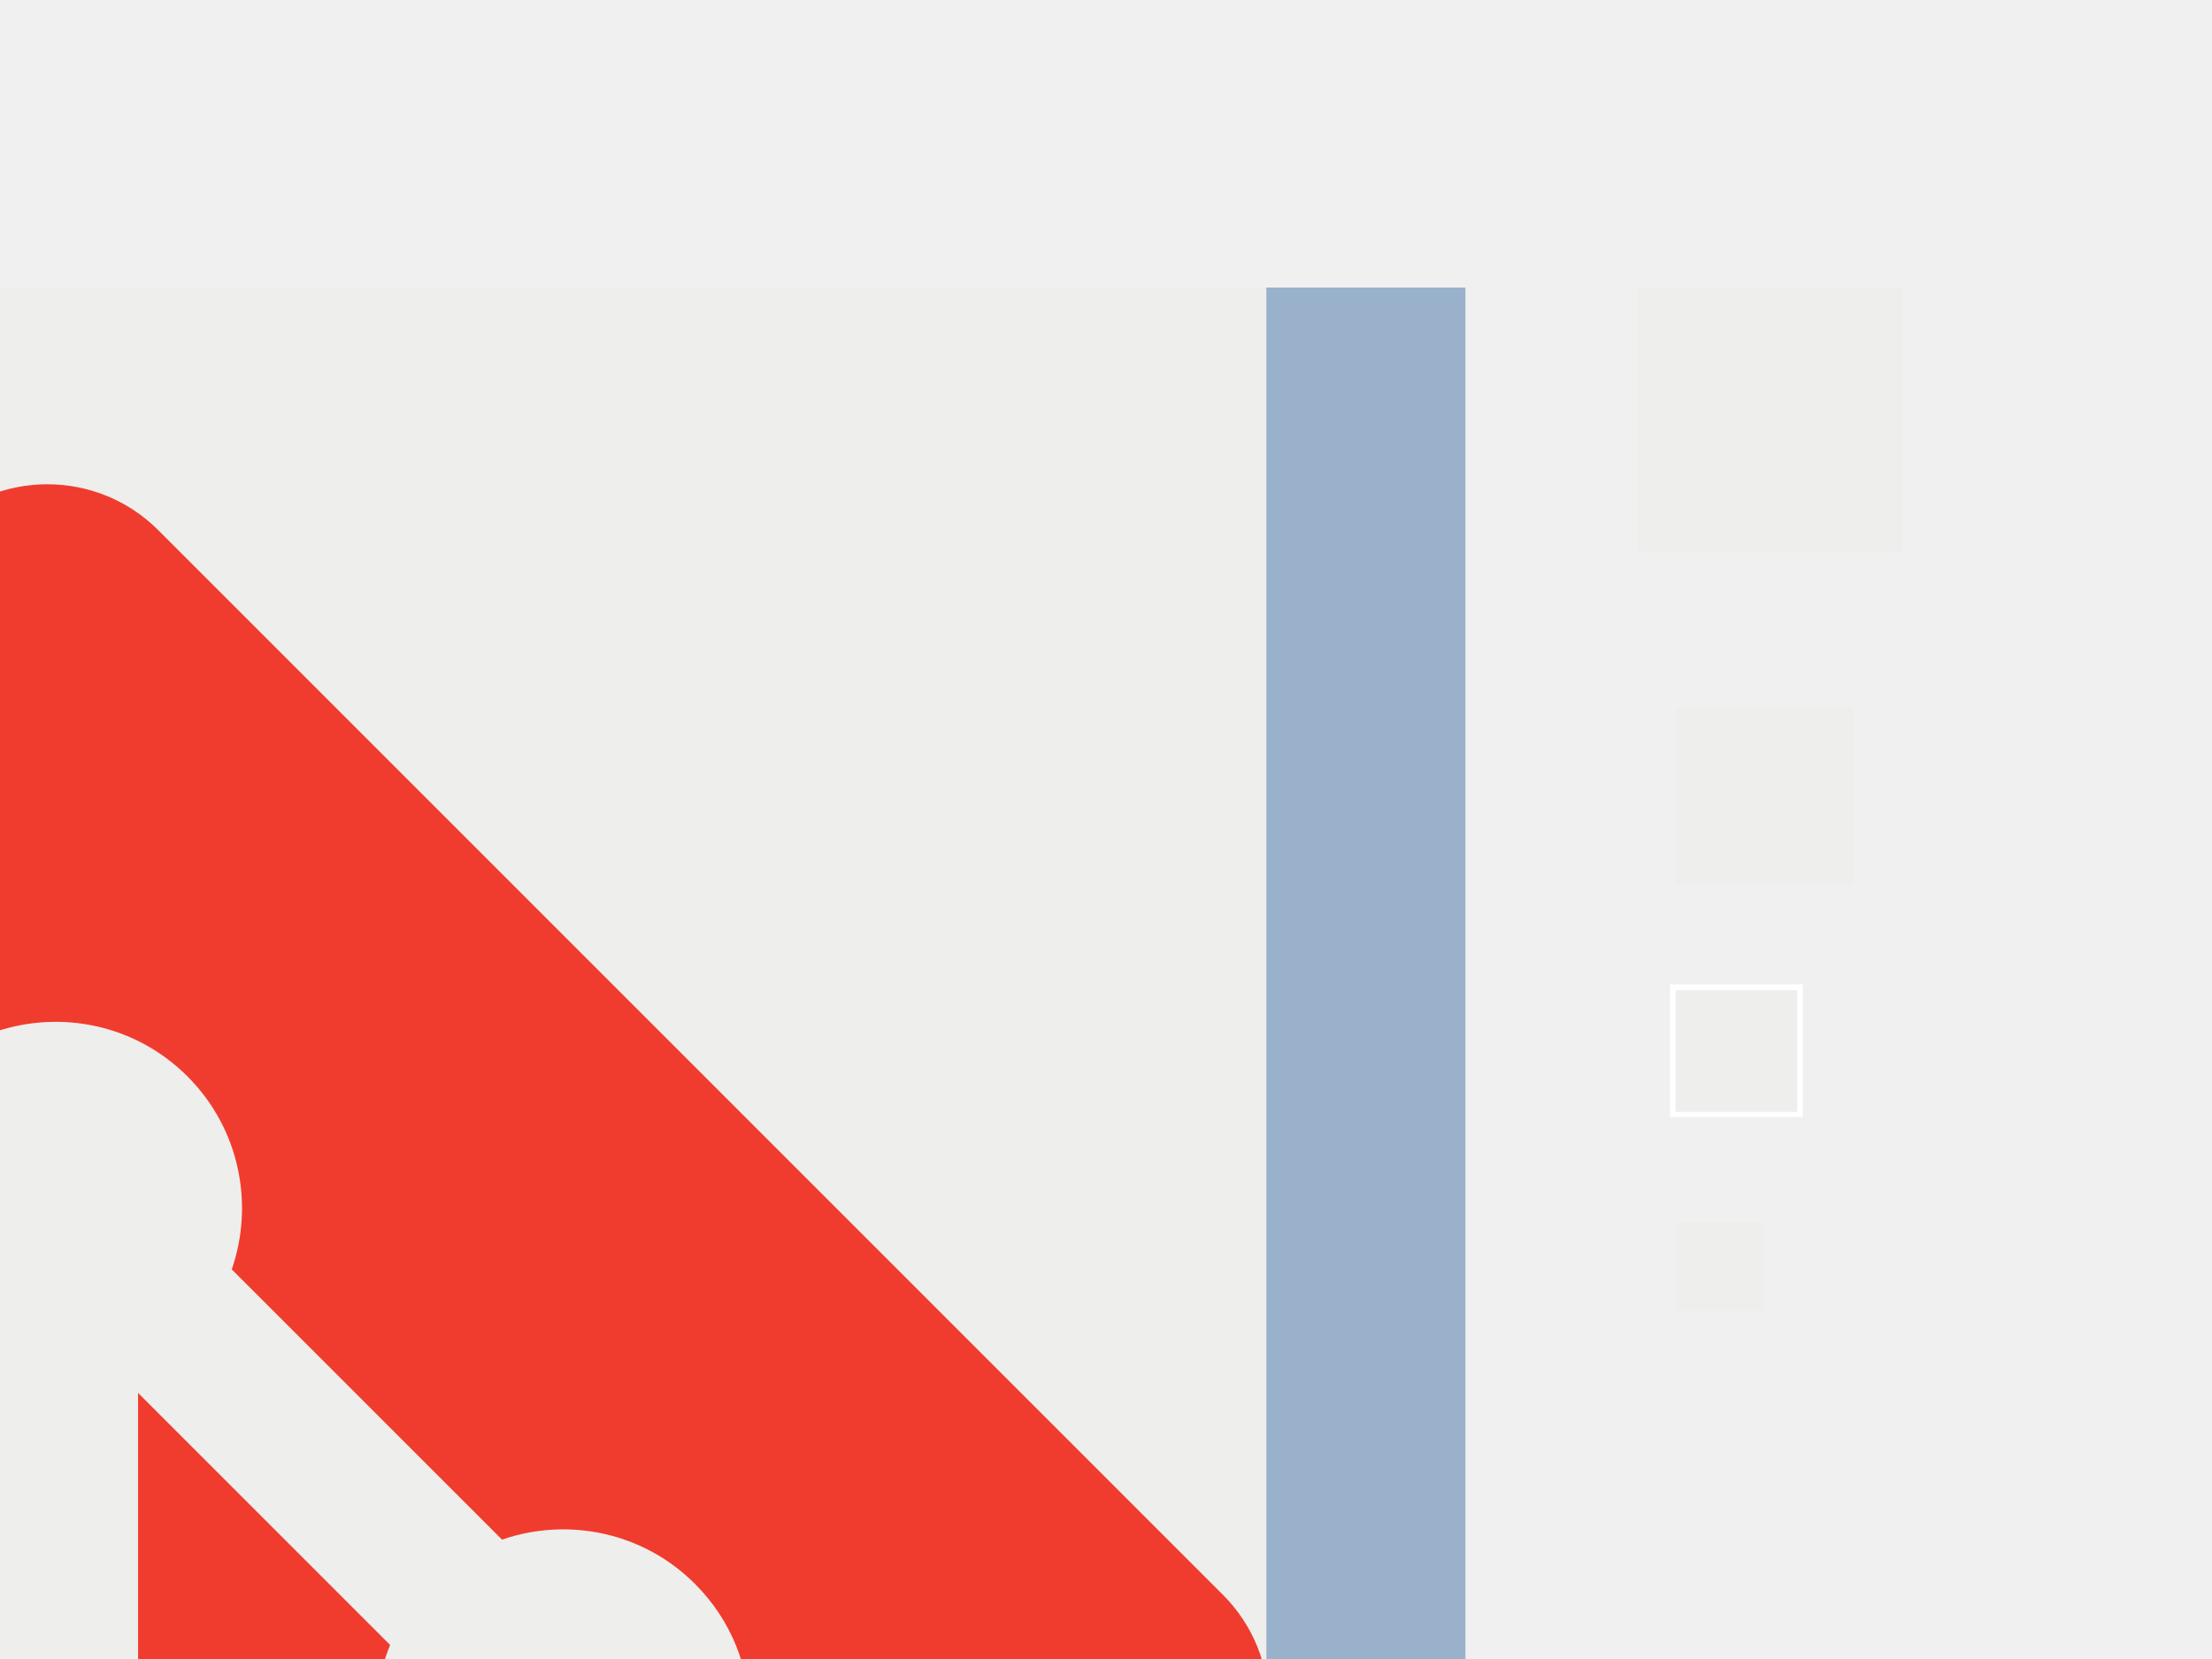
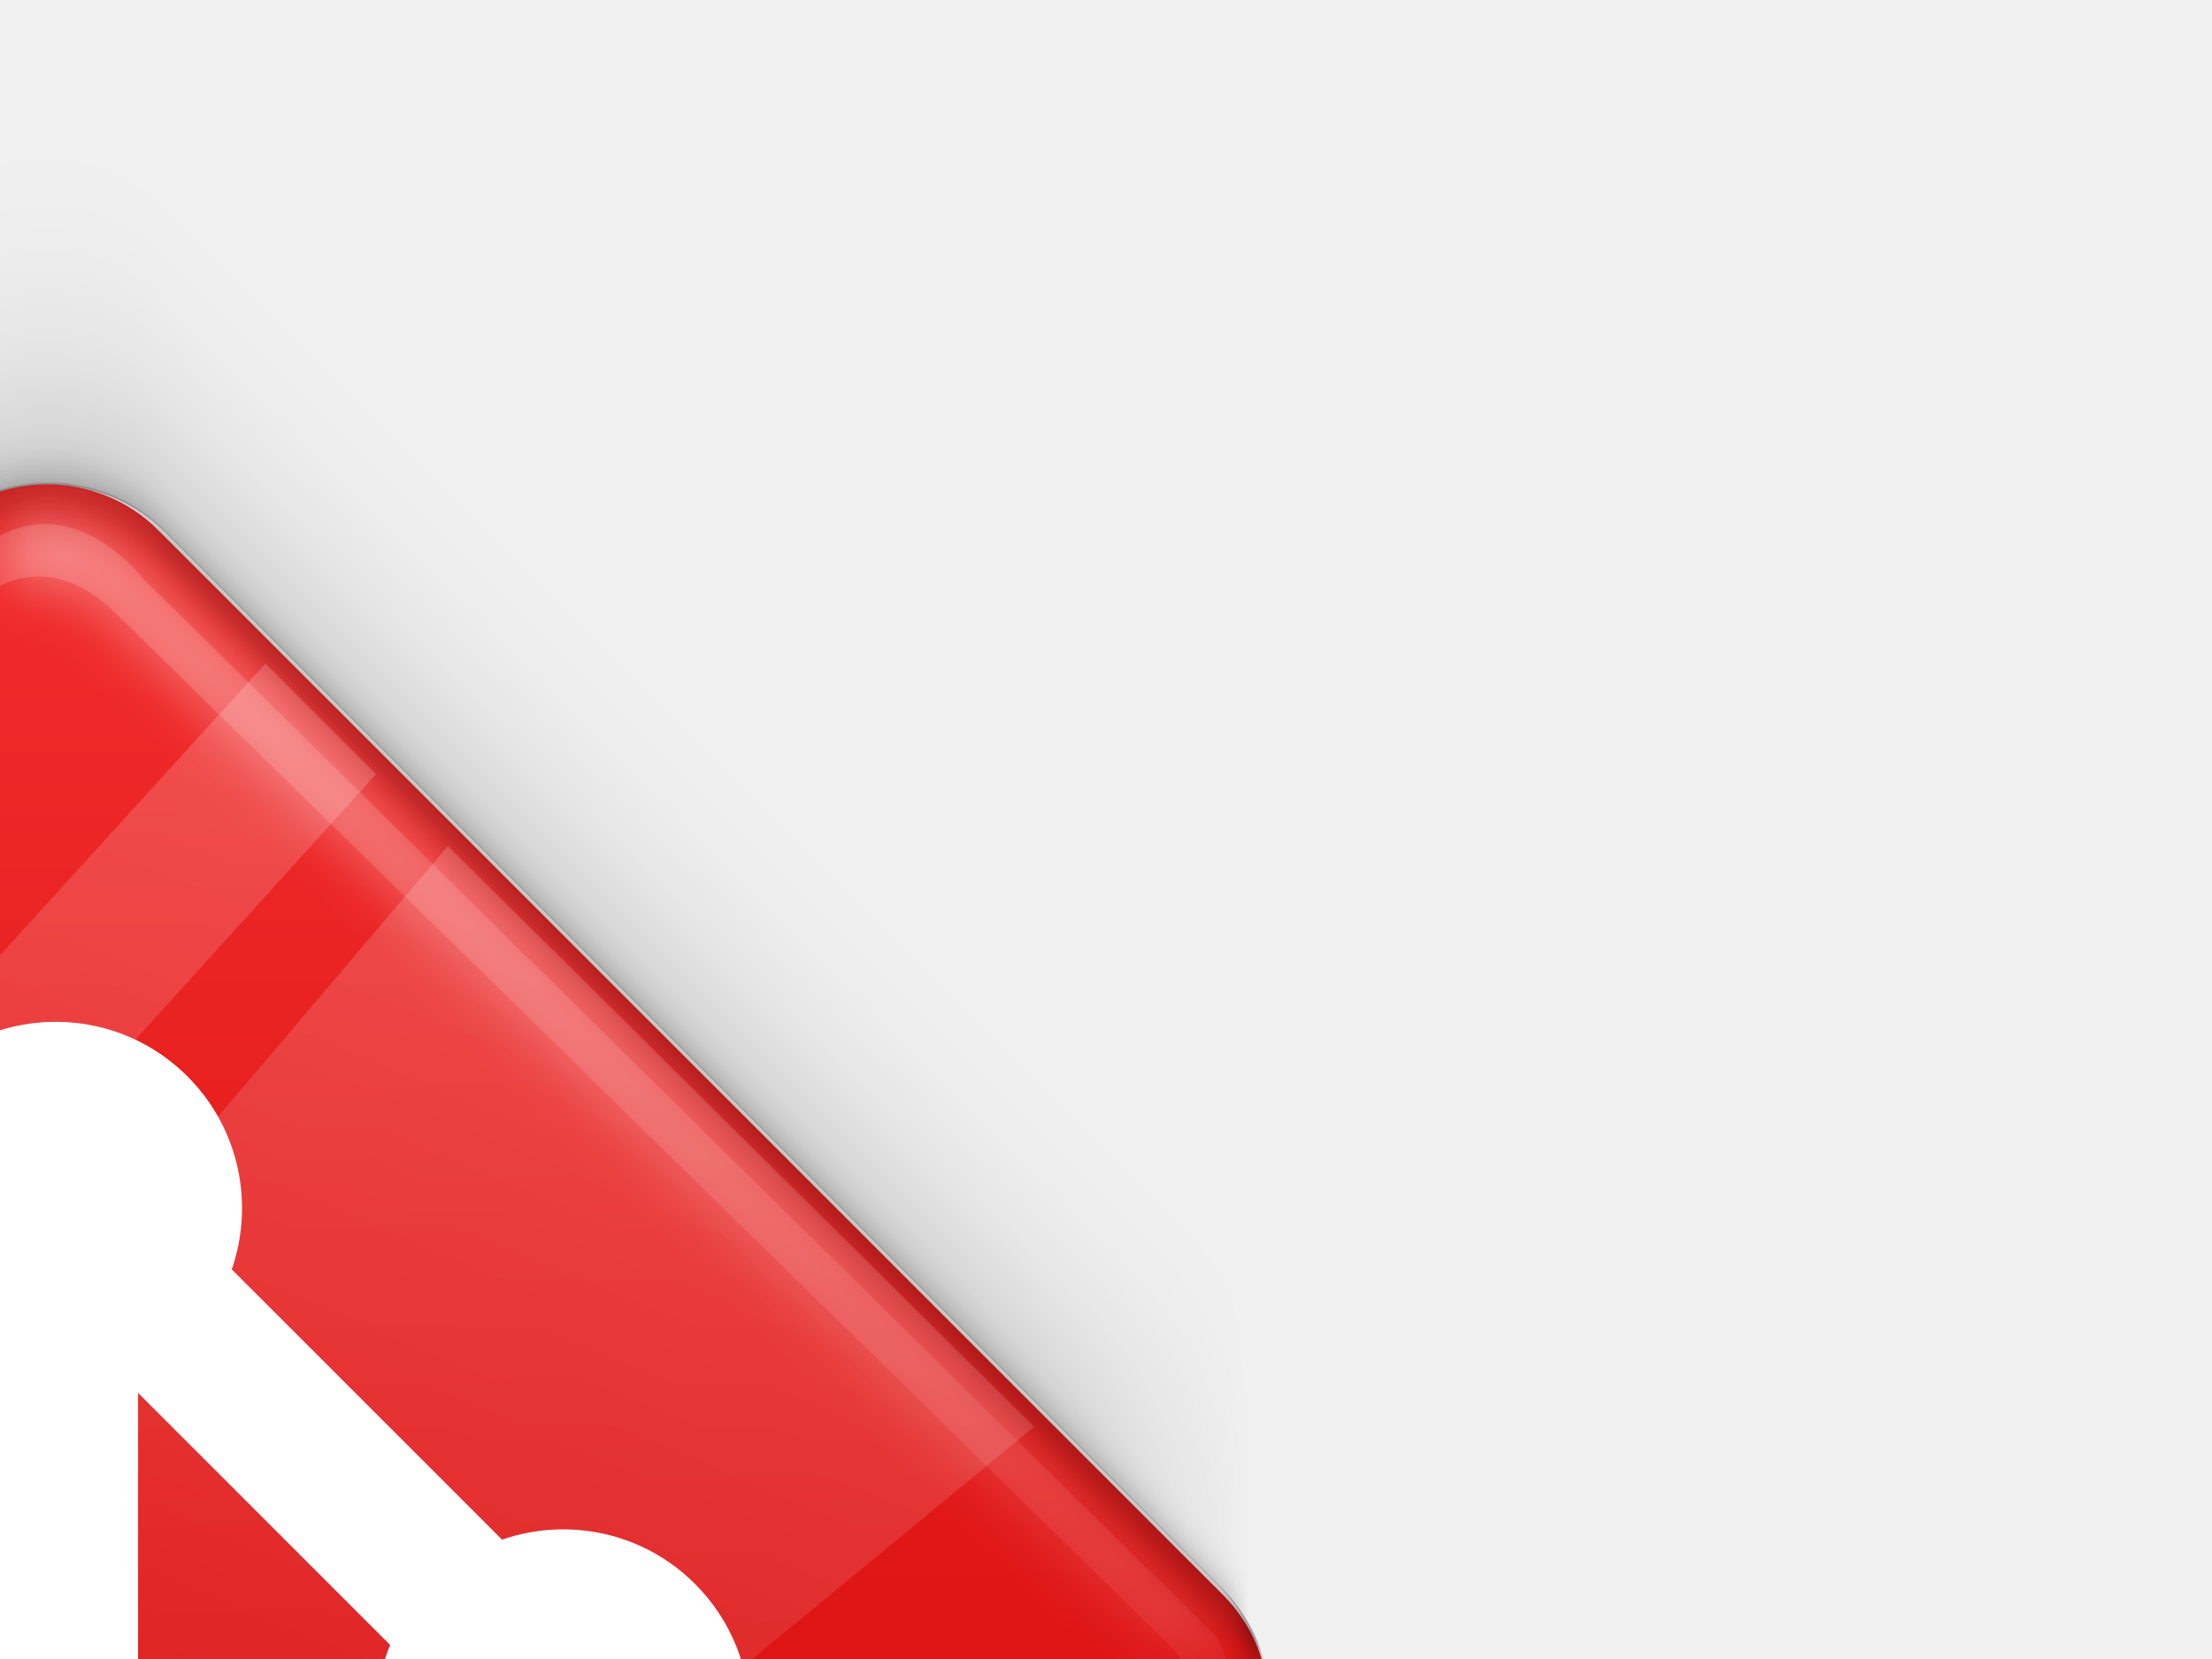
<svg xmlns="http://www.w3.org/2000/svg" xmlns:xlink="http://www.w3.org/1999/xlink" width="400" height="300" id="svg11300" version="1.0" style="display:inline;enable-background:new">
  <defs id="defs3">
+     <linearGradient id="linearGradient8813">
+       <stop style="stop-color:#ffffff;stop-opacity:1;" offset="0" id="stop8815" />
+       <stop style="stop-color:#ffffff;stop-opacity:0;" offset="1" id="stop8817" />
+     </linearGradient>
+     <linearGradient id="linearGradient8659">
+       <stop style="stop-color:#ffffff;stop-opacity:1;" offset="0" id="stop8661" />
+       <stop style="stop-color:#ffffff;stop-opacity:0;" offset="1" id="stop8663" />
+     </linearGradient>
+     <linearGradient id="linearGradient8609">
+       <stop style="stop-color:#ffffff;stop-opacity:1;" offset="0" id="stop8611" />
+       <stop style="stop-color:#ffffff;stop-opacity:0;" offset="1" id="stop8613" />
+     </linearGradient>
+     <linearGradient id="linearGradient8277">
+       <stop style="stop-color:#cc0000;stop-opacity:1" offset="0" id="stop8279" />
+       <stop style="stop-color:#ef2929;stop-opacity:1" offset="1" id="stop8281" />
+     </linearGradient>
    <linearGradient id="linearGradient5157">
      <stop style="stop-color:#58ad07;stop-opacity:1;" offset="0" id="stop5159" />
      <stop style="stop-color:#3a7404;stop-opacity:1" offset="1" id="stop5161" />
    </linearGradient>
    <linearGradient id="linearGradient4760">
      <stop style="stop-color:#3465a4;stop-opacity:1;" offset="0" id="stop4762" />
      <stop style="stop-color:#204a87;stop-opacity:1" offset="1" id="stop4764" />
    </linearGradient>
    <linearGradient id="linearGradient3764">
      <stop style="stop-color:#729fcf;stop-opacity:1" offset="0" id="stop3766" />
      <stop id="stop3772" offset="0.667" style="stop-color:#396eb3;stop-opacity:1" />
      <stop style="stop-color:#729fcf;stop-opacity:1" offset="1" id="stop3768" />
    </linearGradient>
    <linearGradient id="linearGradient3764-9">
      <stop style="stop-color:#729fcf;stop-opacity:1" offset="0" id="stop3766-2" />
      <stop id="stop3772-0" offset="0.667" style="stop-color:#396eb3;stop-opacity:1" />
      <stop style="stop-color:#729fcf;stop-opacity:1" offset="1" id="stop3768-6" />
    </linearGradient>
    <linearGradient id="linearGradient3764-8">
      <stop style="stop-color:#729fcf;stop-opacity:1" offset="0" id="stop3766-3" />
      <stop id="stop3772-1" offset="0.667" style="stop-color:#396eb3;stop-opacity:1" />
      <stop style="stop-color:#729fcf;stop-opacity:1" offset="1" id="stop3768-8" />
    </linearGradient>
    <linearGradient id="linearGradient3953">
      <stop id="stop3955" offset="0" style="stop-color:#8ae234;stop-opacity:1" />
      <stop style="stop-color:#58ad07;stop-opacity:1;" offset="0.667" id="stop3957" />
      <stop id="stop3959" offset="1" style="stop-color:#8ae234;stop-opacity:1" />
    </linearGradient>
    <linearGradient id="linearGradient3764-2">
      <stop style="stop-color:#729fcf;stop-opacity:1" offset="0" id="stop3766-7" />
      <stop id="stop3772-3" offset="0.667" style="stop-color:#396eb3;stop-opacity:1" />
      <stop style="stop-color:#729fcf;stop-opacity:1" offset="1" id="stop3768-64" />
    </linearGradient>
    <clipPath clipPathUnits="userSpaceOnUse" id="clipPath4168">
      <rect ry="3.197" rx="3.197" y="195.472" x="165.967" height="47.495" width="47.495" id="rect4170" style="fill:none;stroke:#000000;stroke-width:1;display:inline;enable-background:new" />
    </clipPath>
    <filter id="filter4227">
      <feGaussianBlur stdDeviation="0.475" id="feGaussianBlur4229" />
    </filter>
    <linearGradient id="linearGradient4279-3">
      <stop style="stop-color:#ffffff;stop-opacity:1;" offset="0" id="stop4281-1" />
      <stop style="stop-color:#ffffff;stop-opacity:0;" offset="1" id="stop4283-4" />
    </linearGradient>
    <linearGradient id="linearGradient4279-3-3-5">
      <stop style="stop-color:#ffffff;stop-opacity:1;" offset="0" id="stop4281-1-8-1" />
      <stop style="stop-color:#ffffff;stop-opacity:0;" offset="1" id="stop4283-4-9-4" />
    </linearGradient>
    <filter id="filter4573" x="-0.034" width="1.069" y="-0.769" height="2.539">
      <feGaussianBlur stdDeviation="0.634" id="feGaussianBlur4575" />
    </filter>
    <linearGradient id="linearGradient4279-3-1-7">
      <stop style="stop-color:#ffffff;stop-opacity:1;" offset="0" id="stop4281-1-1-9" />
      <stop style="stop-color:#ffffff;stop-opacity:0;" offset="1" id="stop4283-4-0-6" />
    </linearGradient>
    <filter color-interpolation-filters="sRGB" id="filter4611-0" x="-1.02" width="3.04" y="-0.012" height="1.024">
      <feGaussianBlur stdDeviation="0.425" id="feGaussianBlur4613-82" />
    </filter>
    <linearGradient id="linearGradient4279-3-1-0-9">
      <stop style="stop-color:#ffffff;stop-opacity:1;" offset="0" id="stop4281-1-1-4-1" />
      <stop style="stop-color:#ffffff;stop-opacity:0;" offset="1" id="stop4283-4-0-4-1" />
    </linearGradient>
    <filter color-interpolation-filters="sRGB" id="filter4611-2-2" x="-1.02" width="3.04" y="-0.012" height="1.024">
      <feGaussianBlur stdDeviation="0.425" id="feGaussianBlur4613-8-8" />
    </filter>
    <clipPath clipPathUnits="userSpaceOnUse" id="clipPath4168-0">
      <rect ry="3.197" rx="3.197" y="195.472" x="165.967" height="47.495" width="47.495" id="rect4170-00" style="fill:none;stroke:#000000;stroke-width:1;display:inline;enable-background:new" />
    </clipPath>
    <linearGradient id="linearGradient4279-3-1-7-4">
      <stop style="stop-color:#ffffff;stop-opacity:1;" offset="0" id="stop4281-1-1-9-5" />
      <stop style="stop-color:#ffffff;stop-opacity:0;" offset="1" id="stop4283-4-0-6-2" />
    </linearGradient>
    <filter color-interpolation-filters="sRGB" id="filter4611-0-1" x="-1.02" width="3.04" y="-0.012" height="1.024">
      <feGaussianBlur stdDeviation="0.425" id="feGaussianBlur4613-82-9" />
    </filter>
    <linearGradient id="linearGradient4279-3-3-5-4">
      <stop style="stop-color:#ffffff;stop-opacity:1;" offset="0" id="stop4281-1-8-1-2" />
      <stop style="stop-color:#ffffff;stop-opacity:0;" offset="1" id="stop4283-4-9-4-8" />
    </linearGradient>
    <filter color-interpolation-filters="sRGB" id="filter4573-0" x="-0.034" width="1.069" y="-0.769" height="2.539">
      <feGaussianBlur stdDeviation="0.634" id="feGaussianBlur4575-3" />
    </filter>
    <linearGradient id="linearGradient4279-3-1-0-9-3">
      <stop style="stop-color:#ffffff;stop-opacity:1;" offset="0" id="stop4281-1-1-4-1-6" />
      <stop style="stop-color:#ffffff;stop-opacity:0;" offset="1" id="stop4283-4-0-4-1-7" />
    </linearGradient>
    <filter color-interpolation-filters="sRGB" id="filter4611-2-2-3" x="-1.02" width="3.04" y="-0.012" height="1.024">
      <feGaussianBlur stdDeviation="0.425" id="feGaussianBlur4613-8-8-7" />
    </filter>
    <filter color-interpolation-filters="sRGB" id="filter4227-8">
      <feGaussianBlur stdDeviation="0.475" id="feGaussianBlur4229-5" />
    </filter>
    <linearGradient id="linearGradient3953-1">
      <stop id="stop3955-8" offset="0" style="stop-color:#8ae234;stop-opacity:1" />
      <stop style="stop-color:#58ad07;stop-opacity:1;" offset="0.667" id="stop3957-4" />
      <stop id="stop3959-0" offset="1" style="stop-color:#8ae234;stop-opacity:1" />
    </linearGradient>
    <linearGradient id="linearGradient3953-1-5">
      <stop id="stop3955-8-4" offset="0" style="stop-color:#8ae234;stop-opacity:1" />
      <stop style="stop-color:#58ad07;stop-opacity:1;" offset="0.667" id="stop3957-4-2" />
      <stop id="stop3959-0-6" offset="1" style="stop-color:#8ae234;stop-opacity:1" />
    </linearGradient>
    <filter id="filter5508">
      <feGaussianBlur stdDeviation="3.307" id="feGaussianBlur5510" />
    </filter>
    <filter id="filter5560">
      <feGaussianBlur stdDeviation="1.372" id="feGaussianBlur5562" />
    </filter>
    <radialGradient xlink:href="#linearGradient3953-1-5" id="radialGradient6935" gradientUnits="userSpaceOnUse" gradientTransform="matrix(8.5534303e-8,2.165568,-4.549532,1.7969467e-7,1074.937,-118.5997)" cx="146.321" cy="198.054" fx="146.321" fy="198.054" r="24" />
    <radialGradient xlink:href="#linearGradient4279-3-1-7-4" id="radialGradient6937" gradientUnits="userSpaceOnUse" gradientTransform="matrix(1.795353,9.140406e-8,-6.063602e-8,0.08403361,-50.05043,-52.38237)" cx="91.375" cy="70" fx="91.375" fy="70" r="44.625" />
    <radialGradient xlink:href="#linearGradient4279-3-3-5-4" id="radialGradient6939" gradientUnits="userSpaceOnUse" gradientTransform="matrix(1.11021,0,0,0.1662973,87.95965,228.852)" cx="91.375" cy="70" fx="91.375" fy="70" r="44.625" />
    <radialGradient xlink:href="#linearGradient4279-3-1-0-9-3" id="radialGradient6941" gradientUnits="userSpaceOnUse" gradientTransform="matrix(1.795353,9.140406e-8,-6.063602e-8,0.08403361,-50.05043,-52.38237)" cx="91.375" cy="70" fx="91.375" fy="70" r="44.625" />
    <linearGradient xlink:href="#linearGradient5157" id="linearGradient6957" gradientUnits="userSpaceOnUse" gradientTransform="translate(7,-6)" x1="92" y1="274.68" x2="92" y2="147.548" />
    <radialGradient xlink:href="#linearGradient3764" id="radialGradient7043" gradientUnits="userSpaceOnUse" gradientTransform="matrix(8.6434698e-8,2.188353,-4.597424,1.8158528e-7,1084.255,-182.7853)" cx="173.981" cy="198.006" fx="173.981" fy="198.006" r="24" />
    <radialGradient xlink:href="#linearGradient4279-3-1-7" id="radialGradient7045" gradientUnits="userSpaceOnUse" gradientTransform="matrix(1.795353,9.140406e-8,-6.063602e-8,0.08403361,-50.05043,-52.38237)" cx="91.375" cy="70" fx="91.375" fy="70" r="44.625" />
    <radialGradient xlink:href="#linearGradient4279-3-3-5" id="radialGradient7047" gradientUnits="userSpaceOnUse" gradientTransform="matrix(1.11021,0,0,0.1662973,87.95965,228.852)" cx="91.375" cy="70" fx="91.375" fy="70" r="44.625" />
    <radialGradient xlink:href="#linearGradient4279-3-1-0-9" id="radialGradient7049" gradientUnits="userSpaceOnUse" gradientTransform="matrix(1.795353,9.140406e-8,-6.063602e-8,0.08403361,-50.05043,-52.38237)" cx="91.375" cy="70" fx="91.375" fy="70" r="44.625" />
    <linearGradient xlink:href="#linearGradient4760" id="linearGradient7053" gradientUnits="userSpaceOnUse" x1="25" y1="34.479" x2="25" y2="15.521" />
    <radialGradient xlink:href="#linearGradient4279-3" id="radialGradient8404" gradientUnits="userSpaceOnUse" gradientTransform="matrix(0.9371332,1.3000961e-7,-3.1650609e-8,0.1195262,103.9291,188.6079)" cx="91.375" cy="70" fx="91.375" fy="70" r="44.625" />
    <radialGradient xlink:href="#linearGradient4279-3-5" id="radialGradient8404-8" gradientUnits="userSpaceOnUse" gradientTransform="matrix(0.9371332,1.3000961e-7,-3.1650609e-8,0.1195262,103.9291,188.6079)" cx="91.375" cy="70" fx="91.375" fy="70" r="44.625" />
    <linearGradient id="linearGradient4279-3-5">
      <stop style="stop-color:#ffffff;stop-opacity:1;" offset="0" id="stop4281-1-08" />
      <stop style="stop-color:#ffffff;stop-opacity:0;" offset="1" id="stop4283-4-9" />
    </linearGradient>
    <radialGradient xlink:href="#linearGradient4279-3-5" id="radialGradient8504" gradientUnits="userSpaceOnUse" gradientTransform="matrix(0.9371332,1.3000961e-7,-3.165061e-8,0.1195262,103.9291,188.7764)" cx="91.375" cy="70" fx="91.375" fy="70" r="44.625" />
    <clipPath clipPathUnits="userSpaceOnUse" id="clipPath4168-8">
      <rect ry="3.197" rx="3.197" y="195.472" x="165.967" height="47.495" width="47.495" id="rect4170-9" style="fill:none;stroke:#000000;stroke-width:1;display:inline;enable-background:new" />
    </clipPath>
    <radialGradient xlink:href="#linearGradient3764-20" id="radialGradient7043-9" gradientUnits="userSpaceOnUse" gradientTransform="matrix(8.6434698e-8,2.188353,-4.597424,1.8158528e-7,1084.255,-182.7853)" cx="173.981" cy="198.006" fx="173.981" fy="198.006" r="24" />
    <linearGradient id="linearGradient3764-20">
      <stop style="stop-color:#729fcf;stop-opacity:1" offset="0" id="stop3766-25" />
      <stop id="stop3772-9" offset="0.667" style="stop-color:#396eb3;stop-opacity:1" />
      <stop style="stop-color:#729fcf;stop-opacity:1" offset="1" id="stop3768-3" />
    </linearGradient>
    <radialGradient xlink:href="#linearGradient4279-3-1-7-0" id="radialGradient7045-6" gradientUnits="userSpaceOnUse" gradientTransform="matrix(1.795353,9.140406e-8,-6.063602e-8,0.08403361,-50.05043,-52.38237)" cx="91.375" cy="70" fx="91.375" fy="70" r="44.625" />
    <linearGradient id="linearGradient4279-3-1-7-0">
      <stop style="stop-color:#ffffff;stop-opacity:1;" offset="0" id="stop4281-1-1-9-8" />
      <stop style="stop-color:#ffffff;stop-opacity:0;" offset="1" id="stop4283-4-0-6-0" />
    </linearGradient>
    <radialGradient xlink:href="#linearGradient4279-3-3-5-5" id="radialGradient7047-8" gradientUnits="userSpaceOnUse" gradientTransform="matrix(1.11021,0,0,0.1662973,87.95965,228.852)" cx="91.375" cy="70" fx="91.375" fy="70" r="44.625" />
    <linearGradient id="linearGradient4279-3-3-5-5">
      <stop style="stop-color:#ffffff;stop-opacity:1;" offset="0" id="stop4281-1-8-1-7" />
      <stop style="stop-color:#ffffff;stop-opacity:0;" offset="1" id="stop4283-4-9-4-7" />
    </linearGradient>
    <radialGradient xlink:href="#linearGradient4279-3-1-0-9-0" id="radialGradient7049-8" gradientUnits="userSpaceOnUse" gradientTransform="matrix(1.795353,9.140406e-8,-6.063602e-8,0.08403361,-50.05043,-52.38237)" cx="91.375" cy="70" fx="91.375" fy="70" r="44.625" />
    <linearGradient id="linearGradient4279-3-1-0-9-0">
      <stop style="stop-color:#ffffff;stop-opacity:1;" offset="0" id="stop4281-1-1-4-1-4" />
      <stop style="stop-color:#ffffff;stop-opacity:0;" offset="1" id="stop4283-4-0-4-1-2" />
    </linearGradient>
    <radialGradient xlink:href="#linearGradient4279-3-8" id="radialGradient8404-3" gradientUnits="userSpaceOnUse" gradientTransform="matrix(0.9371332,1.3000961e-7,-3.1650609e-8,0.1195262,103.9291,188.6079)" cx="91.375" cy="70" fx="91.375" fy="70" r="44.625" />
    <linearGradient id="linearGradient4279-3-8">
      <stop style="stop-color:#ffffff;stop-opacity:1;" offset="0" id="stop4281-1-9" />
      <stop style="stop-color:#ffffff;stop-opacity:0;" offset="1" id="stop4283-4-5" />
    </linearGradient>
    <linearGradient xlink:href="#linearGradient4760-0" id="linearGradient7053-7" gradientUnits="userSpaceOnUse" x1="25" y1="34.479" x2="25" y2="15.521" />
    <linearGradient id="linearGradient4760-0">
      <stop style="stop-color:#3465a4;stop-opacity:1;" offset="0" id="stop4762-4" />
      <stop style="stop-color:#204a87;stop-opacity:1" offset="1" id="stop4764-1" />
    </linearGradient>
    <clipPath clipPathUnits="userSpaceOnUse" id="clipPath4168-04">
      <rect ry="3.197" rx="3.197" y="195.472" x="165.967" height="47.495" width="47.495" id="rect4170-5" style="fill:none;stroke:#000000;stroke-width:1;display:inline;enable-background:new" />
    </clipPath>
    <linearGradient id="linearGradient3764-3">
      <stop style="stop-color:#729fcf;stop-opacity:1" offset="0" id="stop3766-5" />
      <stop id="stop3772-8" offset="0.667" style="stop-color:#396eb3;stop-opacity:1" />
      <stop style="stop-color:#729fcf;stop-opacity:1" offset="1" id="stop3768-66" />
    </linearGradient>
    <linearGradient id="linearGradient3953-1-5-8">
      <stop id="stop3955-8-4-7" offset="0" style="stop-color:#8ae234;stop-opacity:1" />
      <stop style="stop-color:#58ad07;stop-opacity:1;" offset="0.667" id="stop3957-4-2-5" />
      <stop id="stop3959-0-6-3" offset="1" style="stop-color:#8ae234;stop-opacity:1" />
    </linearGradient>
    <radialGradient r="24" fy="198.054" fx="146.321" cy="198.054" cx="146.321" gradientTransform="matrix(3.8423312e-7,9.728114,-20.43719,8.0722014e-7,4083.231,-1410.865)" gradientUnits="userSpaceOnUse" id="radialGradient9498" xlink:href="#linearGradient3953-1-5-8" />
    <linearGradient id="linearGradient3764-86">
      <stop style="stop-color:#729fcf;stop-opacity:1" offset="0" id="stop3766-58" />
      <stop id="stop3772-6" offset="0.667" style="stop-color:#396eb3;stop-opacity:1" />
      <stop style="stop-color:#729fcf;stop-opacity:1" offset="1" id="stop3768-5" />
    </linearGradient>
    <radialGradient r="24" fy="198.006" fx="173.981" cy="198.006" cx="173.981" gradientTransform="matrix(3.8827783e-7,9.830466,-20.65233,8.1571309e-7,4125.091,-1699.199)" gradientUnits="userSpaceOnUse" id="radialGradient9534" xlink:href="#linearGradient3764-86" />
    <linearGradient id="linearGradient3764-86-1">
      <stop style="stop-color:#729fcf;stop-opacity:1" offset="0" id="stop3766-58-0" />
      <stop id="stop3772-6-5" offset="0.667" style="stop-color:#396eb3;stop-opacity:1" />
      <stop style="stop-color:#729fcf;stop-opacity:1" offset="1" id="stop3768-5-8" />
    </linearGradient>
    <radialGradient r="24" fy="168.859" fx="107.95" cy="168.859" cx="107.95" gradientTransform="matrix(0,1.039214,-2.183244,0,379.5984,-111.7361)" gradientUnits="userSpaceOnUse" id="radialGradient9570" xlink:href="#linearGradient3764-86-1" />
    <linearGradient id="linearGradient3764-86-7">
      <stop style="stop-color:#729fcf;stop-opacity:1" offset="0" id="stop3766-58-02" />
      <stop id="stop3772-6-3" offset="0.667" style="stop-color:#396eb3;stop-opacity:1" />
      <stop style="stop-color:#729fcf;stop-opacity:1" offset="1" id="stop3768-5-9" />
    </linearGradient>
    <radialGradient r="24" fy="168.859" fx="107.95" cy="168.859" cx="107.95" gradientTransform="matrix(0,1.039214,-2.183244,0,379.5984,-111.7361)" gradientUnits="userSpaceOnUse" id="radialGradient9570-2" xlink:href="#linearGradient3764-86-7" />
    <radialGradient xlink:href="#linearGradient9625-2" id="radialGradient9843-2" gradientUnits="userSpaceOnUse" gradientTransform="matrix(2.45224,0.08973244,-0.06689959,1.828256,-442.9705,-77.92139)" cx="307.823" cy="60.73" fx="307.823" fy="60.73" r="10.031" />
    <linearGradient id="linearGradient9625-2">
      <stop style="stop-color:#ffffff;stop-opacity:1;" offset="0" id="stop9627-7" />
      <stop style="stop-color:#ffffff;stop-opacity:0;" offset="1" id="stop9629-0" />
    </linearGradient>
    <radialGradient xlink:href="#linearGradient3764" id="radialGradient7458" gradientUnits="userSpaceOnUse" gradientTransform="matrix(8.6434698e-8,2.188353,-4.597424,1.8158528e-7,1084.255,-182.7853)" cx="173.981" cy="198.006" fx="173.981" fy="198.006" r="24" />
    <radialGradient xlink:href="#linearGradient4279-3-1-7" id="radialGradient7460" gradientUnits="userSpaceOnUse" gradientTransform="matrix(1.795353,9.140406e-8,-6.063602e-8,0.08403361,-50.05043,-52.38237)" cx="91.375" cy="70" fx="91.375" fy="70" r="44.625" />
    <radialGradient xlink:href="#linearGradient4279-3-3-5" id="radialGradient7462" gradientUnits="userSpaceOnUse" gradientTransform="matrix(1.11021,0,0,0.1662973,87.95965,228.852)" cx="91.375" cy="70" fx="91.375" fy="70" r="44.625" />
    <radialGradient xlink:href="#linearGradient4279-3-1-0-9" id="radialGradient7464" gradientUnits="userSpaceOnUse" gradientTransform="matrix(1.795353,9.140406e-8,-6.063602e-8,0.08403361,-50.05043,-52.38237)" cx="91.375" cy="70" fx="91.375" fy="70" r="44.625" />
    <radialGradient xlink:href="#linearGradient4279-3" id="radialGradient7466" gradientUnits="userSpaceOnUse" gradientTransform="matrix(0.9371332,1.3000961e-7,-3.1650609e-8,0.1195262,103.9291,188.6079)" cx="91.375" cy="70" fx="91.375" fy="70" r="44.625" />
    <linearGradient xlink:href="#linearGradient4760" id="linearGradient7468" gradientUnits="userSpaceOnUse" x1="25" y1="34.479" x2="25" y2="15.521" />
    <radialGradient xlink:href="#linearGradient3764" id="radialGradient7488" gradientUnits="userSpaceOnUse" gradientTransform="matrix(8.6434698e-8,2.188353,-4.597424,1.8158528e-7,1084.255,-182.7853)" cx="173.981" cy="198.006" fx="173.981" fy="198.006" r="24" />
    <radialGradient xlink:href="#linearGradient4279-3-1-7" id="radialGradient7490" gradientUnits="userSpaceOnUse" gradientTransform="matrix(1.795353,9.140406e-8,-6.063602e-8,0.08403361,-50.05043,-52.38237)" cx="91.375" cy="70" fx="91.375" fy="70" r="44.625" />
    <radialGradient xlink:href="#linearGradient4279-3-3-5" id="radialGradient7492" gradientUnits="userSpaceOnUse" gradientTransform="matrix(1.11021,0,0,0.1662973,87.95965,228.852)" cx="91.375" cy="70" fx="91.375" fy="70" r="44.625" />
    <radialGradient xlink:href="#linearGradient4279-3-1-0-9" id="radialGradient7494" gradientUnits="userSpaceOnUse" gradientTransform="matrix(1.795353,9.140406e-8,-6.063602e-8,0.08403361,-50.05043,-52.38237)" cx="91.375" cy="70" fx="91.375" fy="70" r="44.625" />
    <radialGradient xlink:href="#linearGradient4279-3" id="radialGradient7496" gradientUnits="userSpaceOnUse" gradientTransform="matrix(0.9371332,1.3000961e-7,-3.1650609e-8,0.1195262,103.9291,188.6079)" cx="91.375" cy="70" fx="91.375" fy="70" r="44.625" />
    <linearGradient xlink:href="#linearGradient4760" id="linearGradient7498" gradientUnits="userSpaceOnUse" x1="25" y1="34.479" x2="25" y2="15.521" />
+     <linearGradient xlink:href="#linearGradient8277" id="linearGradient8545" gradientUnits="userSpaceOnUse" x1="145.982" y1="235.518" x2="145.982" y2="71.913" />
+     <clipPath clipPathUnits="userSpaceOnUse" id="clipPath8551">
+       <rect style="color:#000000;fill:none;stroke:#000000;stroke-width:0.9;stroke-miterlimit:4;stroke-opacity:1;stroke-dasharray:none;marker:none;visibility:visible;display:inline;overflow:visible;enable-background:accumulate" id="rect8553" width="148.277" height="148.277" x="142.241" y="-69.441" rx="13.285" ry="13.285" />
+     </clipPath>
+     <filter id="filter8567">
+       <feGaussianBlur stdDeviation="1.596" id="feGaussianBlur8569" />
+     </filter>
+     <filter id="filter8603" x="-0.111" width="1.222" y="-0.111" height="1.222">
+       <feGaussianBlur stdDeviation="9.148" id="feGaussianBlur8605" />
+     </filter>
+     <radialGradient xlink:href="#linearGradient8609" id="radialGradient8615" cx="-5" cy="21.717" fx="-5" fy="21.717" r="213.425" gradientTransform="matrix(2.874336,0,0,1.530266,9.37168,75.76789)" gradientUnits="userSpaceOnUse" />
+     <radialGradient xlink:href="#linearGradient8609-6" id="radialGradient8615-9" cx="-5" cy="21.717" fx="-5" fy="21.717" r="213.425" gradientTransform="matrix(2.874336,0,0,1.530266,9.37168,75.76789)" gradientUnits="userSpaceOnUse" />
+     <linearGradient id="linearGradient8609-6">
+       <stop style="stop-color:#ffffff;stop-opacity:1;" offset="0" id="stop8611-9" />
+       <stop style="stop-color:#ffffff;stop-opacity:0;" offset="1" id="stop8613-0" />
+     </linearGradient>
+     <radialGradient xlink:href="#linearGradient8609-6" id="radialGradient8655" gradientUnits="userSpaceOnUse" gradientTransform="matrix(1.293328,0,0,0.6885542,149.9422,51.83058)" cx="-5" cy="21.717" fx="-5" fy="21.717" r="213.425" />
+     <linearGradient xlink:href="#linearGradient8659" id="linearGradient8665" x1="68" y1="140" x2="-47" y2="446" gradientUnits="userSpaceOnUse" />
+     <linearGradient xlink:href="#linearGradient8659-3" id="linearGradient8665-5" x1="68" y1="140" x2="-47" y2="446" gradientUnits="userSpaceOnUse" />
+     <linearGradient id="linearGradient8659-3">
+       <stop style="stop-color:#ffffff;stop-opacity:1;" offset="0" id="stop8661-2" />
+       <stop style="stop-color:#ffffff;stop-opacity:0;" offset="1" id="stop8663-1" />
+     </linearGradient>
+     <linearGradient gradientTransform="translate(119,-120)" y2="446" x2="-47" y1="140" x1="68" gradientUnits="userSpaceOnUse" id="linearGradient8684" xlink:href="#linearGradient8659-3" />
+     <linearGradient xlink:href="#linearGradient8659-3-7" id="linearGradient8665-5-3" x1="68" y1="140" x2="-47" y2="446" gradientUnits="userSpaceOnUse" />
+     <linearGradient id="linearGradient8659-3-7">
+       <stop style="stop-color:#ffffff;stop-opacity:1;" offset="0" id="stop8661-2-9" />
+       <stop style="stop-color:#ffffff;stop-opacity:0;" offset="1" id="stop8663-1-4" />
+     </linearGradient>
+     <linearGradient xlink:href="#linearGradient8659-3-7" id="linearGradient8779" gradientUnits="userSpaceOnUse" gradientTransform="matrix(0.4499571,0,0,0.4499571,145.7254,17.73828)" x1="68" y1="140" x2="-30" y2="380" />
+     <filter id="filter8803">
+       <feGaussianBlur stdDeviation="2.364" id="feGaussianBlur8805" />
+     </filter>
+     <filter id="filter8807">
+       <feGaussianBlur stdDeviation="1.981" id="feGaussianBlur8809" />
+     </filter>
+     <radialGradient xlink:href="#linearGradient8813" id="radialGradient8819" cx="-101.5" cy="413.5" fx="-101.5" fy="413.5" r="95.5" gradientUnits="userSpaceOnUse" gradientTransform="matrix(1.450413,0,0,1.450413,43.71692,-181.2458)" />
+     <radialGradient xlink:href="#linearGradient8813" id="radialGradient8823" gradientUnits="userSpaceOnUse" gradientTransform="matrix(-1.450413,0,0,1.450413,-22.71692,-181.2458)" cx="-101.5" cy="413.5" fx="-101.5" fy="413.5" r="95.5" />
+     <radialGradient xlink:href="#linearGradient8813-4" id="radialGradient8819-0" cx="-101.5" cy="413.5" fx="-101.5" fy="413.5" r="95.5" gradientUnits="userSpaceOnUse" gradientTransform="matrix(1.450413,0,0,1.450413,43.71692,-181.2458)" />
+     <linearGradient id="linearGradient8813-4">
+       <stop style="stop-color:#ffffff;stop-opacity:1;" offset="0" id="stop8815-9" />
+       <stop style="stop-color:#ffffff;stop-opacity:0;" offset="1" id="stop8817-9" />
+     </linearGradient>
+     <radialGradient xlink:href="#linearGradient8813-4" id="radialGradient8883" gradientUnits="userSpaceOnUse" gradientTransform="matrix(0.6526236,0,0,0.6526236,165.3961,-63.81455)" cx="-101.5" cy="413.5" fx="-101.5" fy="413.5" r="95.5" />
+     <radialGradient xlink:href="#linearGradient8813-4" id="radialGradient8887" gradientUnits="userSpaceOnUse" gradientTransform="matrix(-0.6526236,0,0,0.6526236,135.5037,-63.81455)" cx="-101.5" cy="413.5" fx="-101.5" fy="413.5" r="95.5" />
  </defs>
  <g style="display:inline" id="layer1">
-     <g id="layer2" style="display:inline">
+     <g id="layer2" style="display:none">
      <rect style="fill:#eeeeec;fill-opacity:1;fill-rule:nonzero;stroke:none;stroke-width:2;marker:none;visibility:visible;display:inline;overflow:visible;enable-background:accumulate" id="rect6284" width="48" height="48" x="296.062" y="51.996" />
      <rect y="127.996" x="303" height="32" width="32" id="rect6592" style="fill:#eeeeec;fill-opacity:1;fill-rule:nonzero;stroke:none;stroke-width:2;marker:none;visibility:visible;display:inline;overflow:visible;enable-background:accumulate" />
      <rect y="178" x="302" height="24" width="24" id="rect5028" style="fill:#ffffff;fill-opacity:1;fill-rule:nonzero;stroke:none;stroke-width:2;marker:none;visibility:visible;display:inline;overflow:visible;enable-background:accumulate" />
      <rect y="221" x="303" height="16" width="16" id="rect6833" style="fill:#eeeeec;fill-opacity:1;fill-rule:nonzero;stroke:none;stroke-width:2;marker:none;visibility:visible;display:inline;overflow:visible;enable-background:accumulate" />
      <rect style="fill:#eeeeec;fill-opacity:1;fill-rule:nonzero;stroke:none;stroke-width:2;marker:none;visibility:visible;display:inline;overflow:visible;enable-background:accumulate" id="rect6749" width="22" height="22" x="303" y="179.059" />
      <text id="context" style="font-size:18px;font-style:normal;font-variant:normal;font-weight:normal;font-stretch:normal;text-align:start;line-height:125%;writing-mode:lr-tb;text-anchor:start;fill:#000000;fill-opacity:1;stroke:none;display:inline;enable-background:new;font-family:Cantarell;-inkscape-font-specification:Cantarell" x="-205.129" xml:space="preserve" y="18.86">
        <tspan id="tspan2716" x="-205.129" y="18.86" style="font-size:18px;font-style:normal;font-variant:normal;font-weight:normal;font-stretch:normal;text-align:start;line-height:125%;writing-mode:lr-tb;text-anchor:start;font-family:Cantarell;-inkscape-font-specification:Cantarell">apps</tspan>
      </text>
      <text id="icon-name" style="font-size:18px;font-style:normal;font-variant:normal;font-weight:bold;font-stretch:normal;text-align:start;line-height:125%;writing-mode:lr-tb;text-anchor:start;fill:#000000;fill-opacity:1;stroke:none;display:inline;enable-background:new;font-family:Cantarell;-inkscape-font-specification:Cantarell Bold" x="-149.129" xml:space="preserve" y="18.86">
        <tspan id="tspan3023" x="-149.129" y="18.86" style="font-size:18px;font-style:normal;font-variant:normal;font-weight:bold;font-stretch:normal;text-align:start;line-height:125%;writing-mode:lr-tb;text-anchor:start;font-family:Cantarell;-inkscape-font-specification:Cantarell Bold">gitg</tspan>
      </text>
      <rect height="512" id="rect6282" style="fill:#eeeeec;fill-opacity:1;fill-rule:nonzero;stroke:none;stroke-width:2;marker:none;visibility:visible;display:inline;overflow:visible;enable-background:accumulate" width="512" x="-247" y="52" />
      <path style="opacity:0.451;fill:#3465a4;fill-opacity:1;fill-rule:nonzero;stroke:none;stroke-width:2;marker:none;visibility:visible;display:inline;overflow:visible;enable-background:accumulate" d="m -247,52 0,512 36,0 440,0 36,0 0,-36 0,-476 -36,0 0,476 -440,0 0,-476 -36,0 z" id="rect10603" />
      <rect y="53" x="-539" width="256" style="fill:#eeeeec;fill-opacity:1;fill-rule:nonzero;stroke:none;stroke-width:2;marker:none;visibility:visible;display:inline;overflow:visible;enable-background:accumulate" id="rect125375" height="256" />
      <path id="path125377" d="m -539,53 0,256 18,0 220,0 18,0 0,-18 0,-238 -18,0 0,238 -220,0 0,-238 -18,0 z" style="opacity:0.451;fill:#3465a4;fill-opacity:1;fill-rule:nonzero;stroke:none;stroke-width:2;marker:none;visibility:visible;display:inline;overflow:visible;enable-background:accumulate" />
    </g>
    <g id="layer4" style="display:inline" />
    <g id="layer5" style="display:inline">
      <g id="g8198" transform="matrix(5.092804,0,0,2.238878,20.30169,129.4805)" style="opacity:0.4" />
      <g id="g8230" style="display:inline" transform="matrix(4.889087,0,0,4.889087,322.0604,251.8199)" />
      <path style="opacity:0.35;fill:none;stroke:#ffffff;stroke-width:1;stroke-linecap:butt;stroke-linejoin:miter;stroke-miterlimit:4;stroke-opacity:1;stroke-dasharray:none;stroke-dashoffset:0;marker:none;visibility:visible;display:inline;overflow:visible;enable-background:accumulate" id="path5171-2" d="m 711.969,228 c -1.908,1e-5 -3.497,0.758 -4.469,1.719 l 0,1.781 9,0 0,-1.75 c -0.966,-0.987 -2.591,-1.75 -4.531,-1.75 z" transform="translate(-7.8685593e-7,2.029528e-6)" />
      <g id="g6903" transform="matrix(2.222434,0,0,2.222434,-323.865,-39.42215)">
-         <path d="M 245.22,147.49 158.609,60.883 c -4.986,-4.989 -13.075,-4.989 -18.068,0 l -17.983,17.987 22.813,22.814 c 5.303,-1.79 11.383,-0.589 15.608,3.637 4.25,4.252 5.441,10.384 3.605,15.705 l 21.989,21.986 c 5.321,-1.834 11.456,-0.649 15.706,3.608 5.937,5.935 5.937,15.556 0,21.496 -5.941,5.94 -15.56,5.94 -21.504,0 -4.465,-4.469 -5.57,-11.031 -3.306,-16.533 l -20.509,-20.507 0,53.964 c 1.446,0.717 2.812,1.671 4.018,2.874 5.937,5.936 5.937,15.556 0,21.502 -5.937,5.934 -15.563,5.934 -21.495,0 -5.937,-5.945 -5.937,-15.565 0,-21.502 1.467,-1.466 3.167,-2.574 4.98,-3.317 l 0,-54.463 c -1.813,-0.742 -3.508,-1.842 -4.98,-3.317 -4.496,-4.495 -5.578,-11.095 -3.272,-16.618 L 113.721,87.705 54.332,147.089 c -4.988,4.993 -4.988,13.083 0,18.072 l 86.615,86.607 c 4.986,4.988 13.074,4.988 18.068,0 l 86.206,-86.206 c 4.99,-4.99 4.99,-13.084 0,-18.072" style="fill:#f03c2e;fill-opacity:1;fill-rule:nonzero;stroke:none" id="path7427" />
+         <rect style="opacity:0.335;color:#000000;fill:#000000;fill-opacity:1;fill-rule:nonzero;stroke:none;stroke-width:1;marker:none;visibility:visible;display:inline;overflow:visible;enable-background:accumulate;filter:url(#filter8603)" id="rect8589" width="147.802" height="147.802" x="142.544" y="-68.951" rx="13.242" ry="13.242" transform="matrix(0.7071068,0.7071068,-0.7071068,0.7071068,0,1.799828)" />
+         <rect transform="matrix(0.7071068,0.7071068,-0.7071068,0.7071068,0,1.799828)" ry="13.242" rx="13.242" y="-68.951" x="142.544" height="147.802" width="147.802" id="rect8571" style="opacity:0.841;color:#000000;fill:#000000;fill-opacity:1;fill-rule:nonzero;stroke:none;stroke-width:1;marker:none;visibility:visible;display:inline;overflow:visible;enable-background:accumulate;filter:url(#filter8807)" />
+         <rect style="color:#000000;fill:#ffffff;fill-opacity:1;fill-rule:nonzero;stroke:none;stroke-width:1;marker:none;visibility:visible;display:inline;overflow:visible;enable-background:accumulate" id="rect7507" width="147.327" height="147.327" x="142.557" y="-69.389" rx="13.2" ry="13.2" transform="matrix(0.7071068,0.7071068,-0.7071068,0.7071068,0,0)" />
+         <path d="M 245.22,147.49 158.609,60.883 c -4.986,-4.989 -13.075,-4.989 -18.068,0 l -17.983,17.987 22.813,22.814 c 5.303,-1.79 11.383,-0.589 15.608,3.637 4.25,4.252 5.441,10.384 3.605,15.705 l 21.989,21.986 c 5.321,-1.834 11.456,-0.649 15.706,3.608 5.937,5.935 5.937,15.556 0,21.496 -5.941,5.94 -15.56,5.94 -21.504,0 -4.465,-4.469 -5.57,-11.031 -3.306,-16.533 l -20.509,-20.507 0,53.964 c 1.446,0.717 2.812,1.671 4.018,2.874 5.937,5.936 5.937,15.556 0,21.502 -5.937,5.934 -15.563,5.934 -21.495,0 -5.937,-5.945 -5.937,-15.565 0,-21.502 1.467,-1.466 3.167,-2.574 4.98,-3.317 l 0,-54.463 c -1.813,-0.742 -3.508,-1.842 -4.98,-3.317 -4.496,-4.495 -5.578,-11.095 -3.272,-16.618 L 113.721,87.705 54.332,147.089 c -4.988,4.993 -4.988,13.083 0,18.072 l 86.615,86.607 c 4.986,4.988 13.074,4.988 18.068,0 l 86.206,-86.206 c 4.99,-4.99 4.99,-13.084 0,-18.072" style="fill:url(#linearGradient8545);fill-opacity:1;fill-rule:nonzero;stroke:none" id="path7427" />
+         <rect transform="matrix(0.7071068,0.7071068,-0.7071068,0.7071068,0,0)" ry="13.285" rx="13.285" y="-69.441" x="142.241" height="148.277" width="148.277" id="rect8547" style="color:#000000;fill:none;fill-opacity:1;fill-rule:nonzero;stroke:#000000;stroke-width:0.9;marker:none;visibility:visible;display:inline;overflow:visible;enable-background:accumulate;stroke-opacity:1;stroke-miterlimit:4;stroke-dasharray:none;filter:url(#filter8567)" clip-path="url(#clipPath8551)" />
+         <path style="opacity:0.171;fill:url(#radialGradient8655);fill-opacity:1;stroke:none;display:inline;enable-background:new" d="m 53.934,160.825 c 0,0 -1.237,-6.637 1.35,-10.012 L 140.326,65.884 c 0,0 4.21,-5.512 8.999,-5.512 4.643,0 7.987,4.387 7.987,4.387 l 87.404,86.167 c 1.912,2.925 0.9,8.887 -1.8,11.699 0,0 1.35,-7.199 -1.8,-10.799 L 154.725,67.234 C 150.816,63.741 147.085,63.982 143.476,66.784 L 57.984,152.725 c -4.162,3.825 -4.05,8.099 -4.05,8.099 z" id="path8607" />
+         <path id="path8667" style="opacity:0.18;color:#000000;fill:url(#linearGradient8779);fill-opacity:1;fill-rule:nonzero;stroke:none;stroke-width:1px;marker:none;visibility:visible;display:inline;overflow:visible;enable-background:accumulate" d="m 182.172,86.582 -68.843,80.992 75.593,0 40.946,-33.747 z m -14.849,-14.849 -86.842,95.391 17.548,0 78.293,-86.392 z" />
+         <path id="path8781" d="m 53.934,160.825 c 0,0 -1.237,-6.637 1.35,-10.012 L 140.326,65.884 c 0,0 4.21,-5.512 8.999,-5.512 4.643,0 7.987,4.387 7.987,4.387 l 87.404,86.167 c 1.912,2.925 0.9,8.887 -1.8,11.699 0,0 1.35,-7.199 -1.8,-10.799 L 154.725,67.234 C 150.816,63.741 147.085,63.982 143.476,66.784 L 57.984,152.725 c -4.162,3.825 -4.05,8.099 -4.05,8.099 z" style="opacity:0.461;fill:url(#radialGradient8655);fill-opacity:1;stroke:none;display:inline;enable-background:new;filter:url(#filter8803)" />
+         <path style="opacity:0.376;fill:none;stroke:url(#radialGradient8883);stroke-width:1.8;stroke-linecap:butt;stroke-linejoin:miter;stroke-miterlimit:4;stroke-opacity:1;stroke-dasharray:none;display:inline;enable-background:new" d="m 57.084,163.974 84.142,84.142" id="path8811" />
+         <path id="path8821" d="m 243.816,163.974 -84.142,84.142" style="opacity:0.376;fill:none;stroke:url(#radialGradient8887);stroke-width:1.8;stroke-linecap:butt;stroke-linejoin:miter;stroke-miterlimit:4;stroke-opacity:1;stroke-dasharray:none;display:inline;enable-background:new" />
      </g>
      <use x="0" y="0" xlink:href="#g6903" id="use7055" transform="matrix(0.5019003,0,0,0.5019003,-414.8948,26.69582)" width="400" height="300" />
    </g>
  </g>
</svg>
